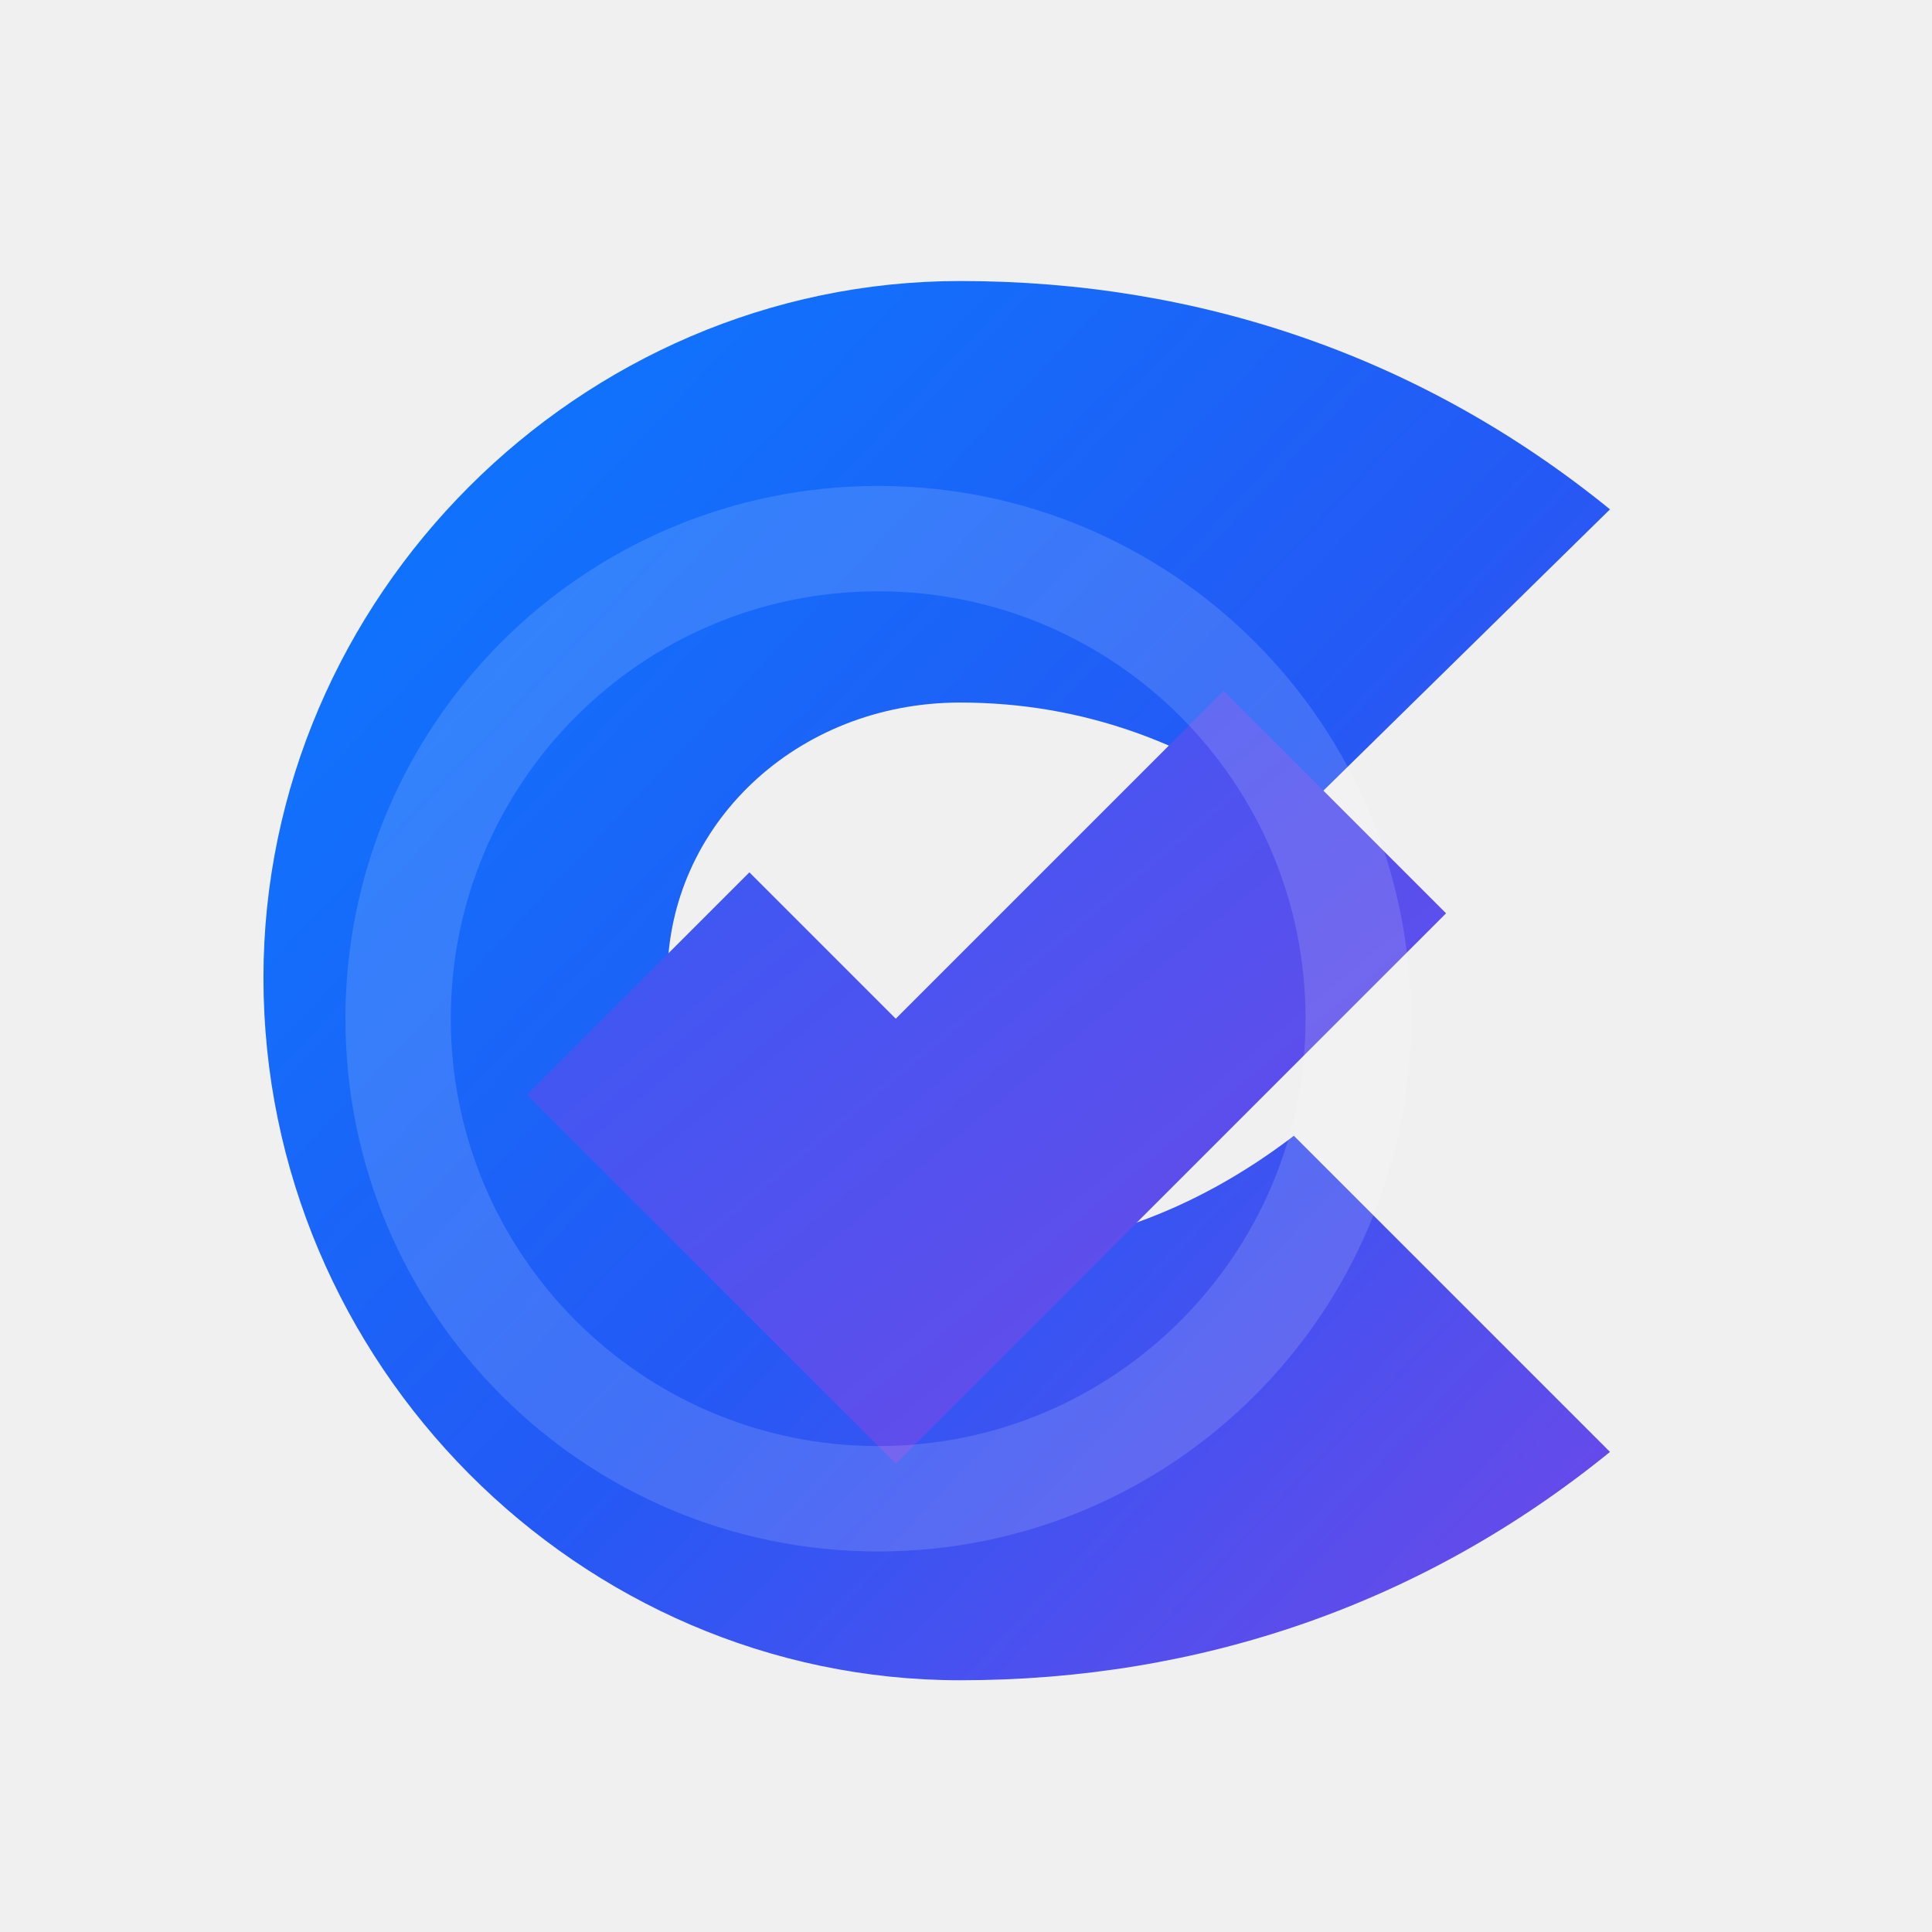
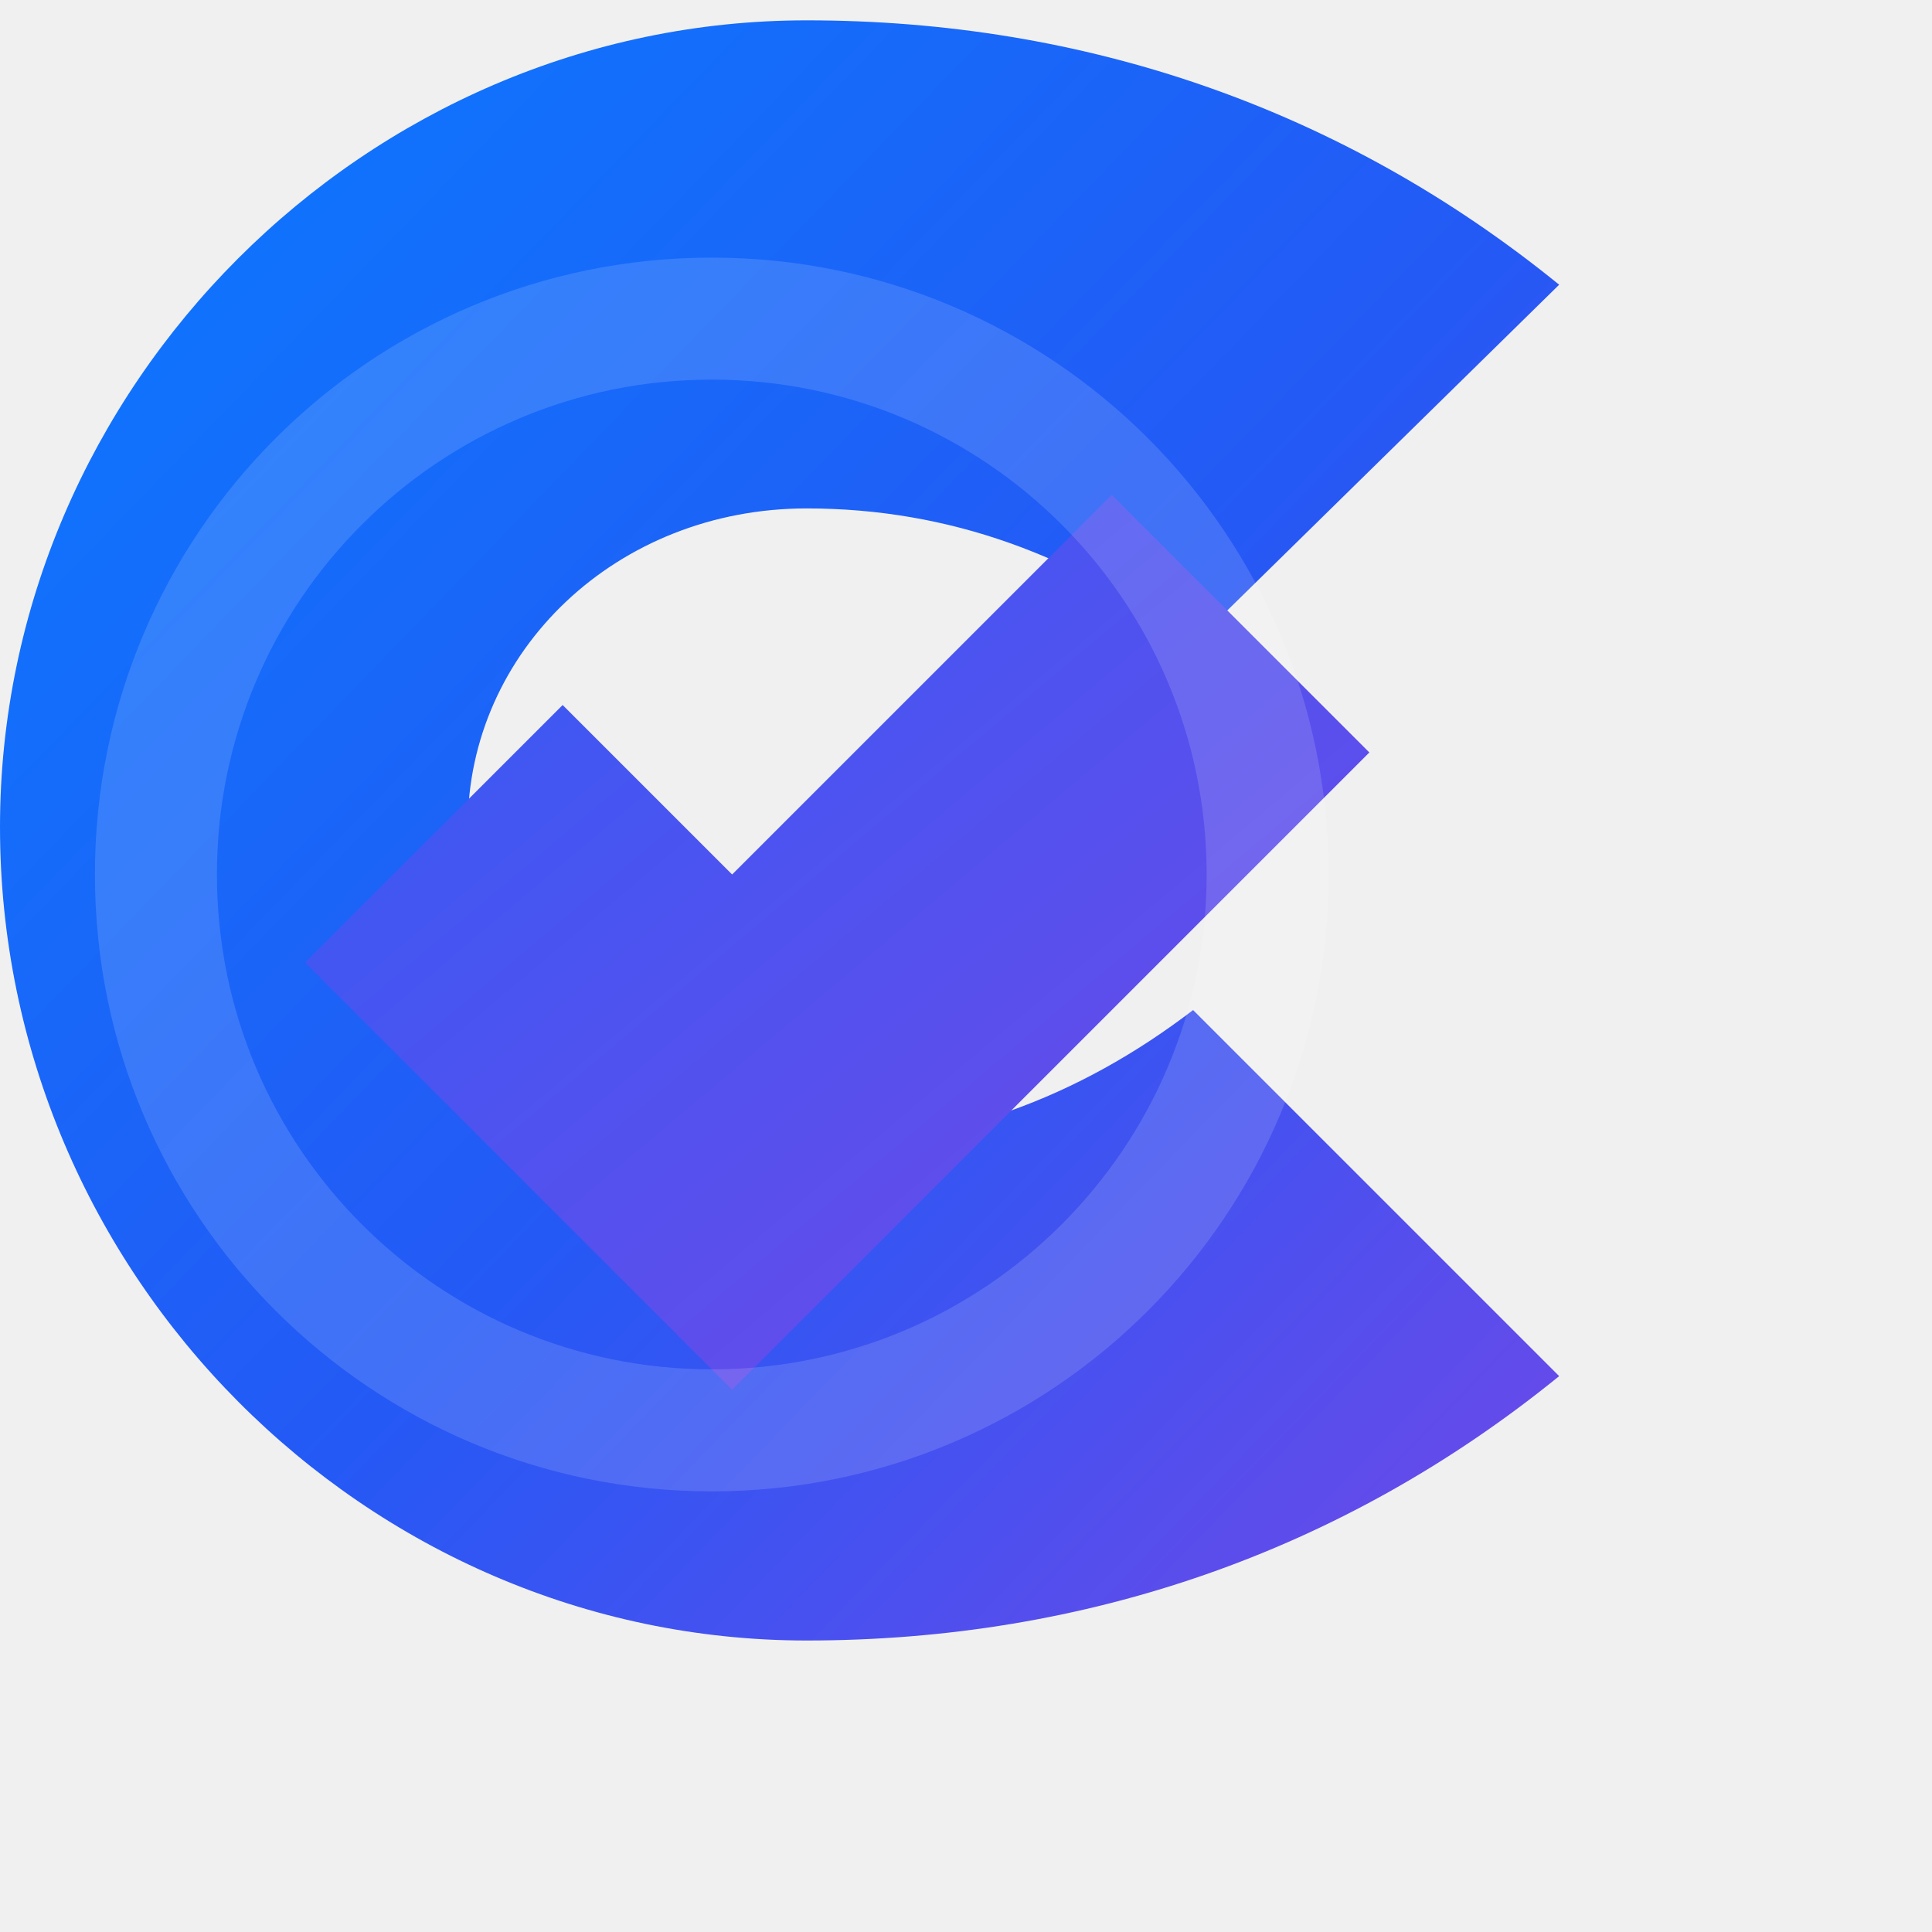
- <svg xmlns="http://www.w3.org/2000/svg" viewBox="0 0 330 330">
+ <svg xmlns="http://www.w3.org/2000/svg" viewBox="45 55 285 285">
  <defs>
    <linearGradient id="g" x1="0" y1="0" x2="1" y2="1">
      <stop offset="0" stop-color="#087CFF" />
      <stop offset=".55" stop-color="#2459F5" />
      <stop offset="1" stop-color="#7347E8" />
    </linearGradient>
    <linearGradient id="p" x1="0" y1="0" x2="1" y2="1">
      <stop offset="0" stop-color="#315CF5" />
      <stop offset="1" stop-color="#7347E8" />
    </linearGradient>
  </defs>
-   <g transform="translate(45 45)">
-     <path fill="url(#g)" d="M230 42c-32-26-70-39-111-39C54 3 0 57 0 122c0 66 54 120 119 120 41 0 79-13 111-39l-54-54c-17 13-36 20-57 20-28 0-50-21-50-47s22-47 50-47c21 0 40 7 57 20l54-53z" />
-     <path fill="url(#p)" d="M164 73 108 129 83 104 45 142l63 63 94-94z" />
-     <circle cx="105" cy="129" r="82" fill="none" stroke="#fff" stroke-opacity=".14" stroke-width="18" />
-   </g>
+   <path fill="url(#g)" d="M275 97c-32-26-70-39-111-39-65 0-119 54-119 119 0 66 54 120 119 120 41 0 79-13 111-39l-54-54c-17 13-36 20-57 20-28 0-50-21-50-47s22-47 50-47c21 0 40 7 57 20l54-53z" />
+   <path fill="url(#p)" d="M209 128 153 184l-25-25-38 38 63 63 94-94z" />
+   <circle cx="150" cy="184" r="82" fill="none" stroke="#fff" stroke-opacity=".14" stroke-width="18" />
</svg>
